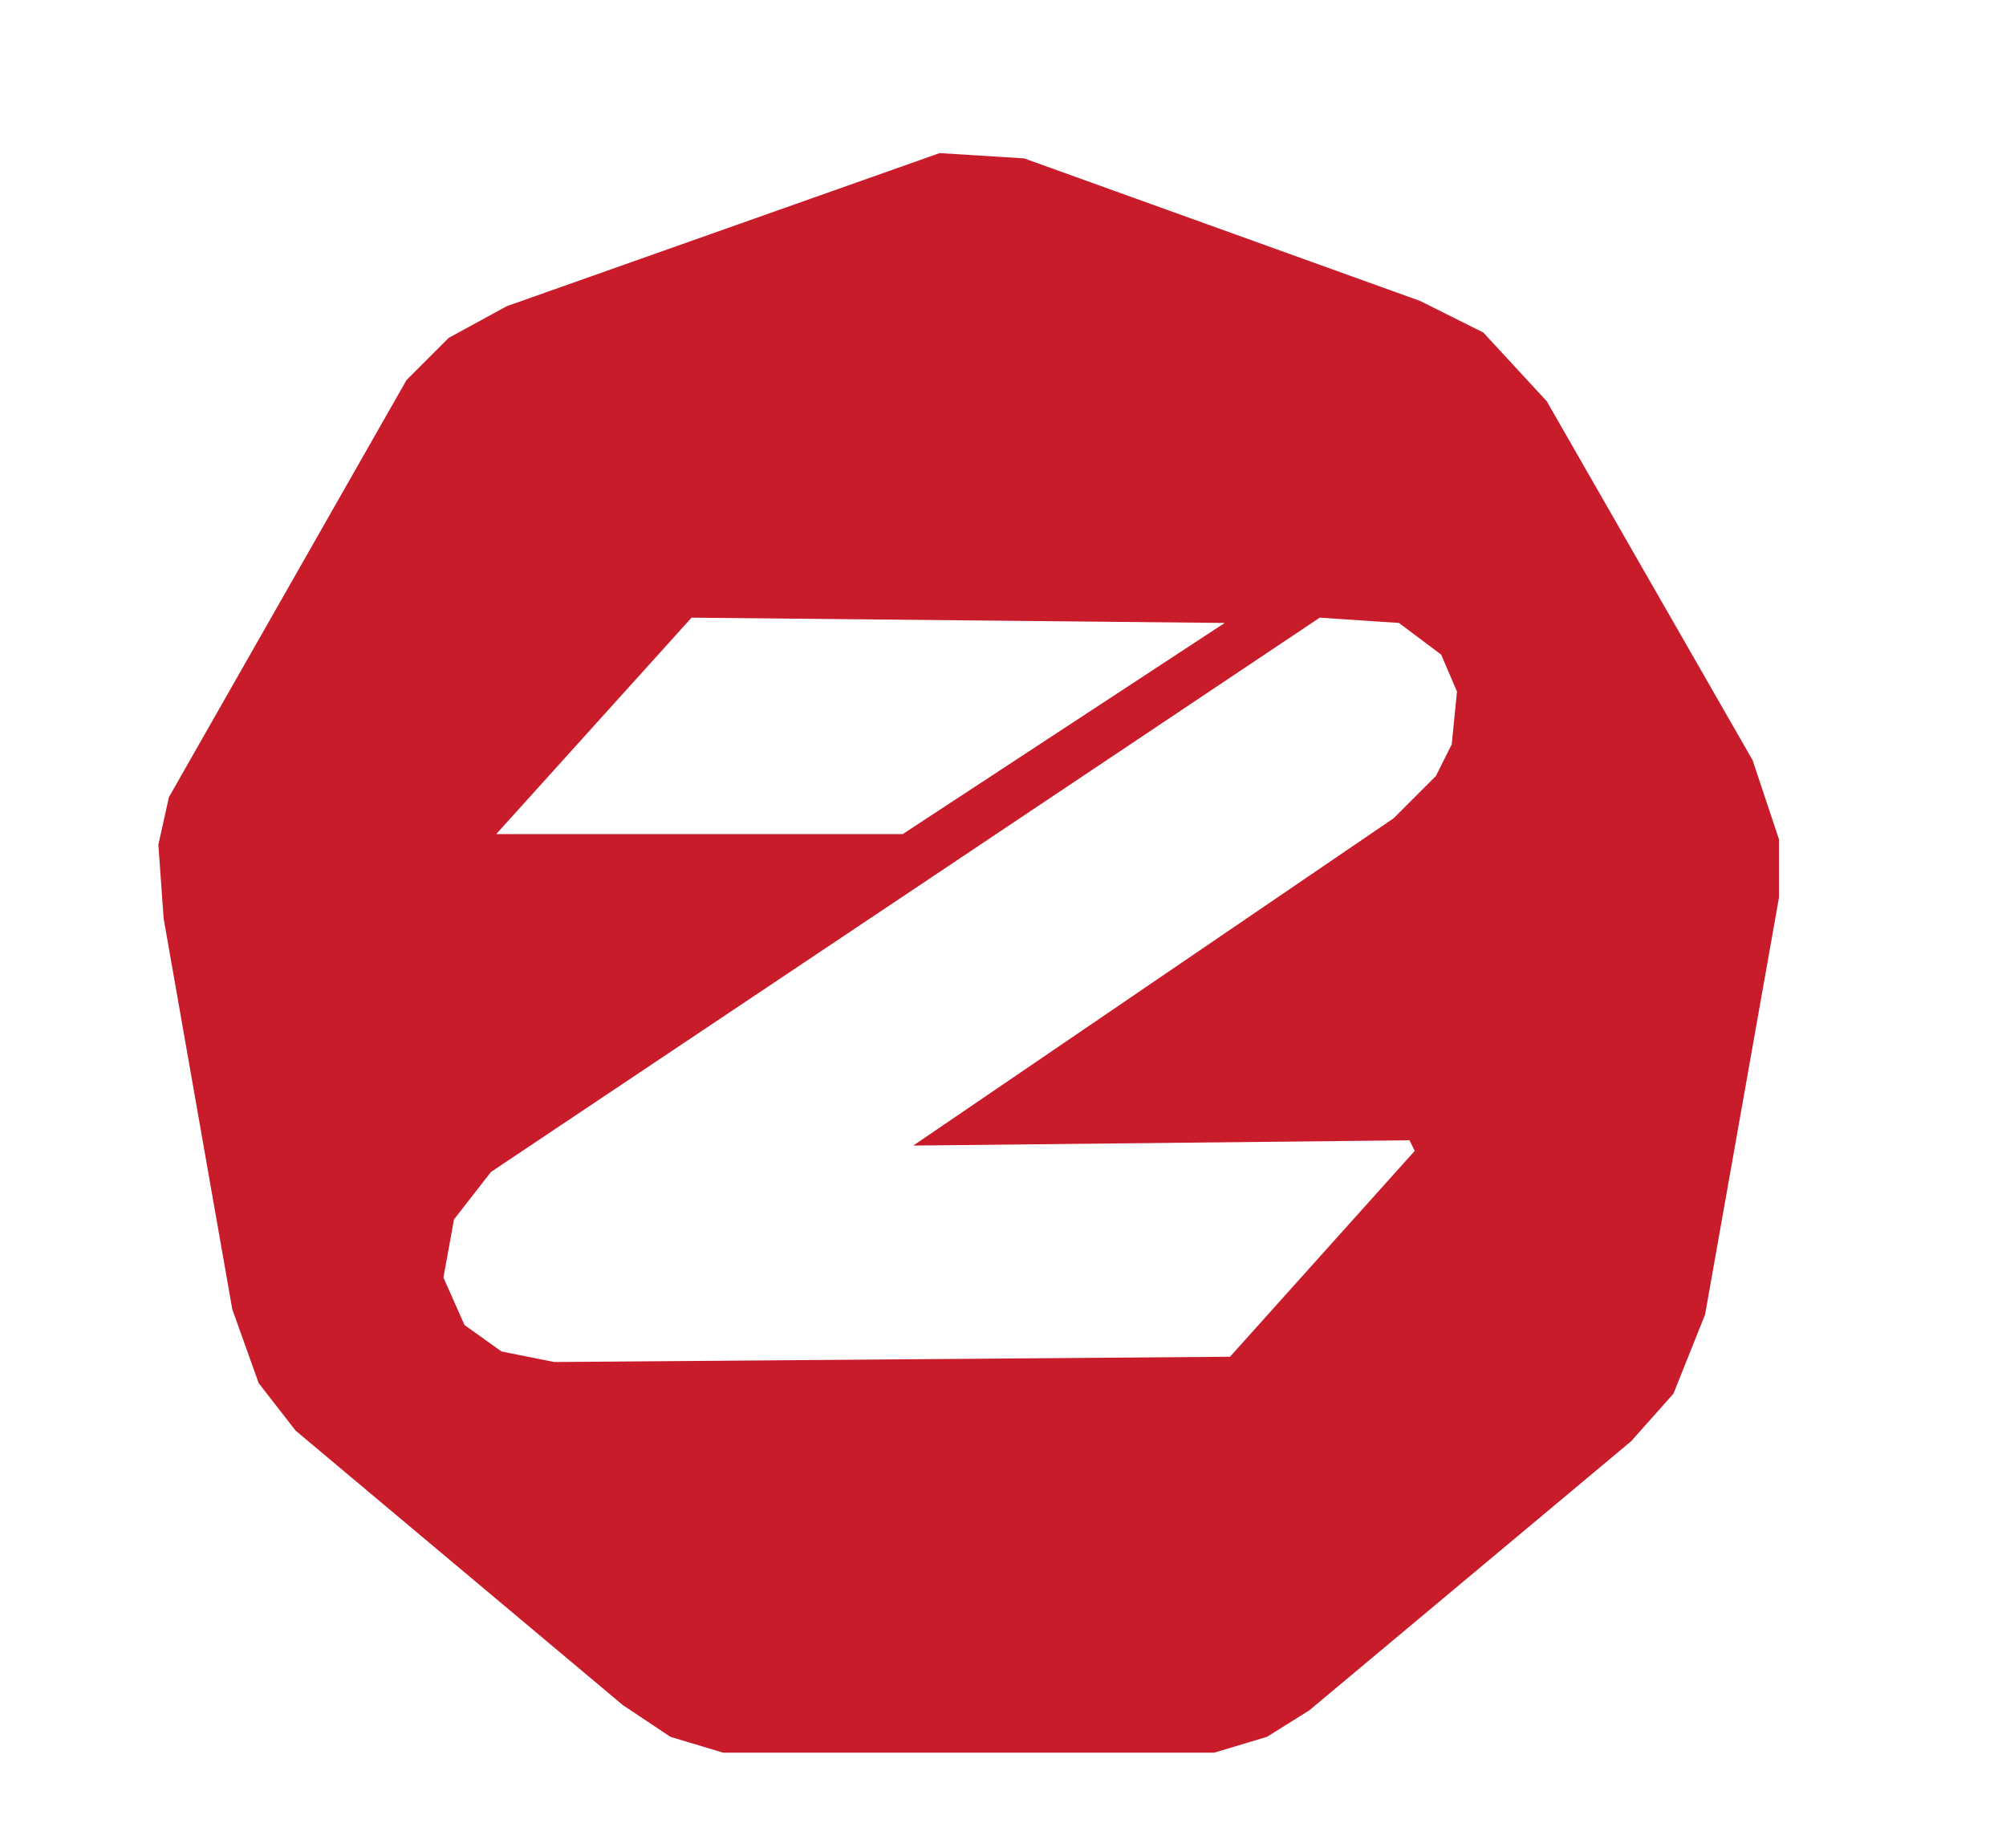
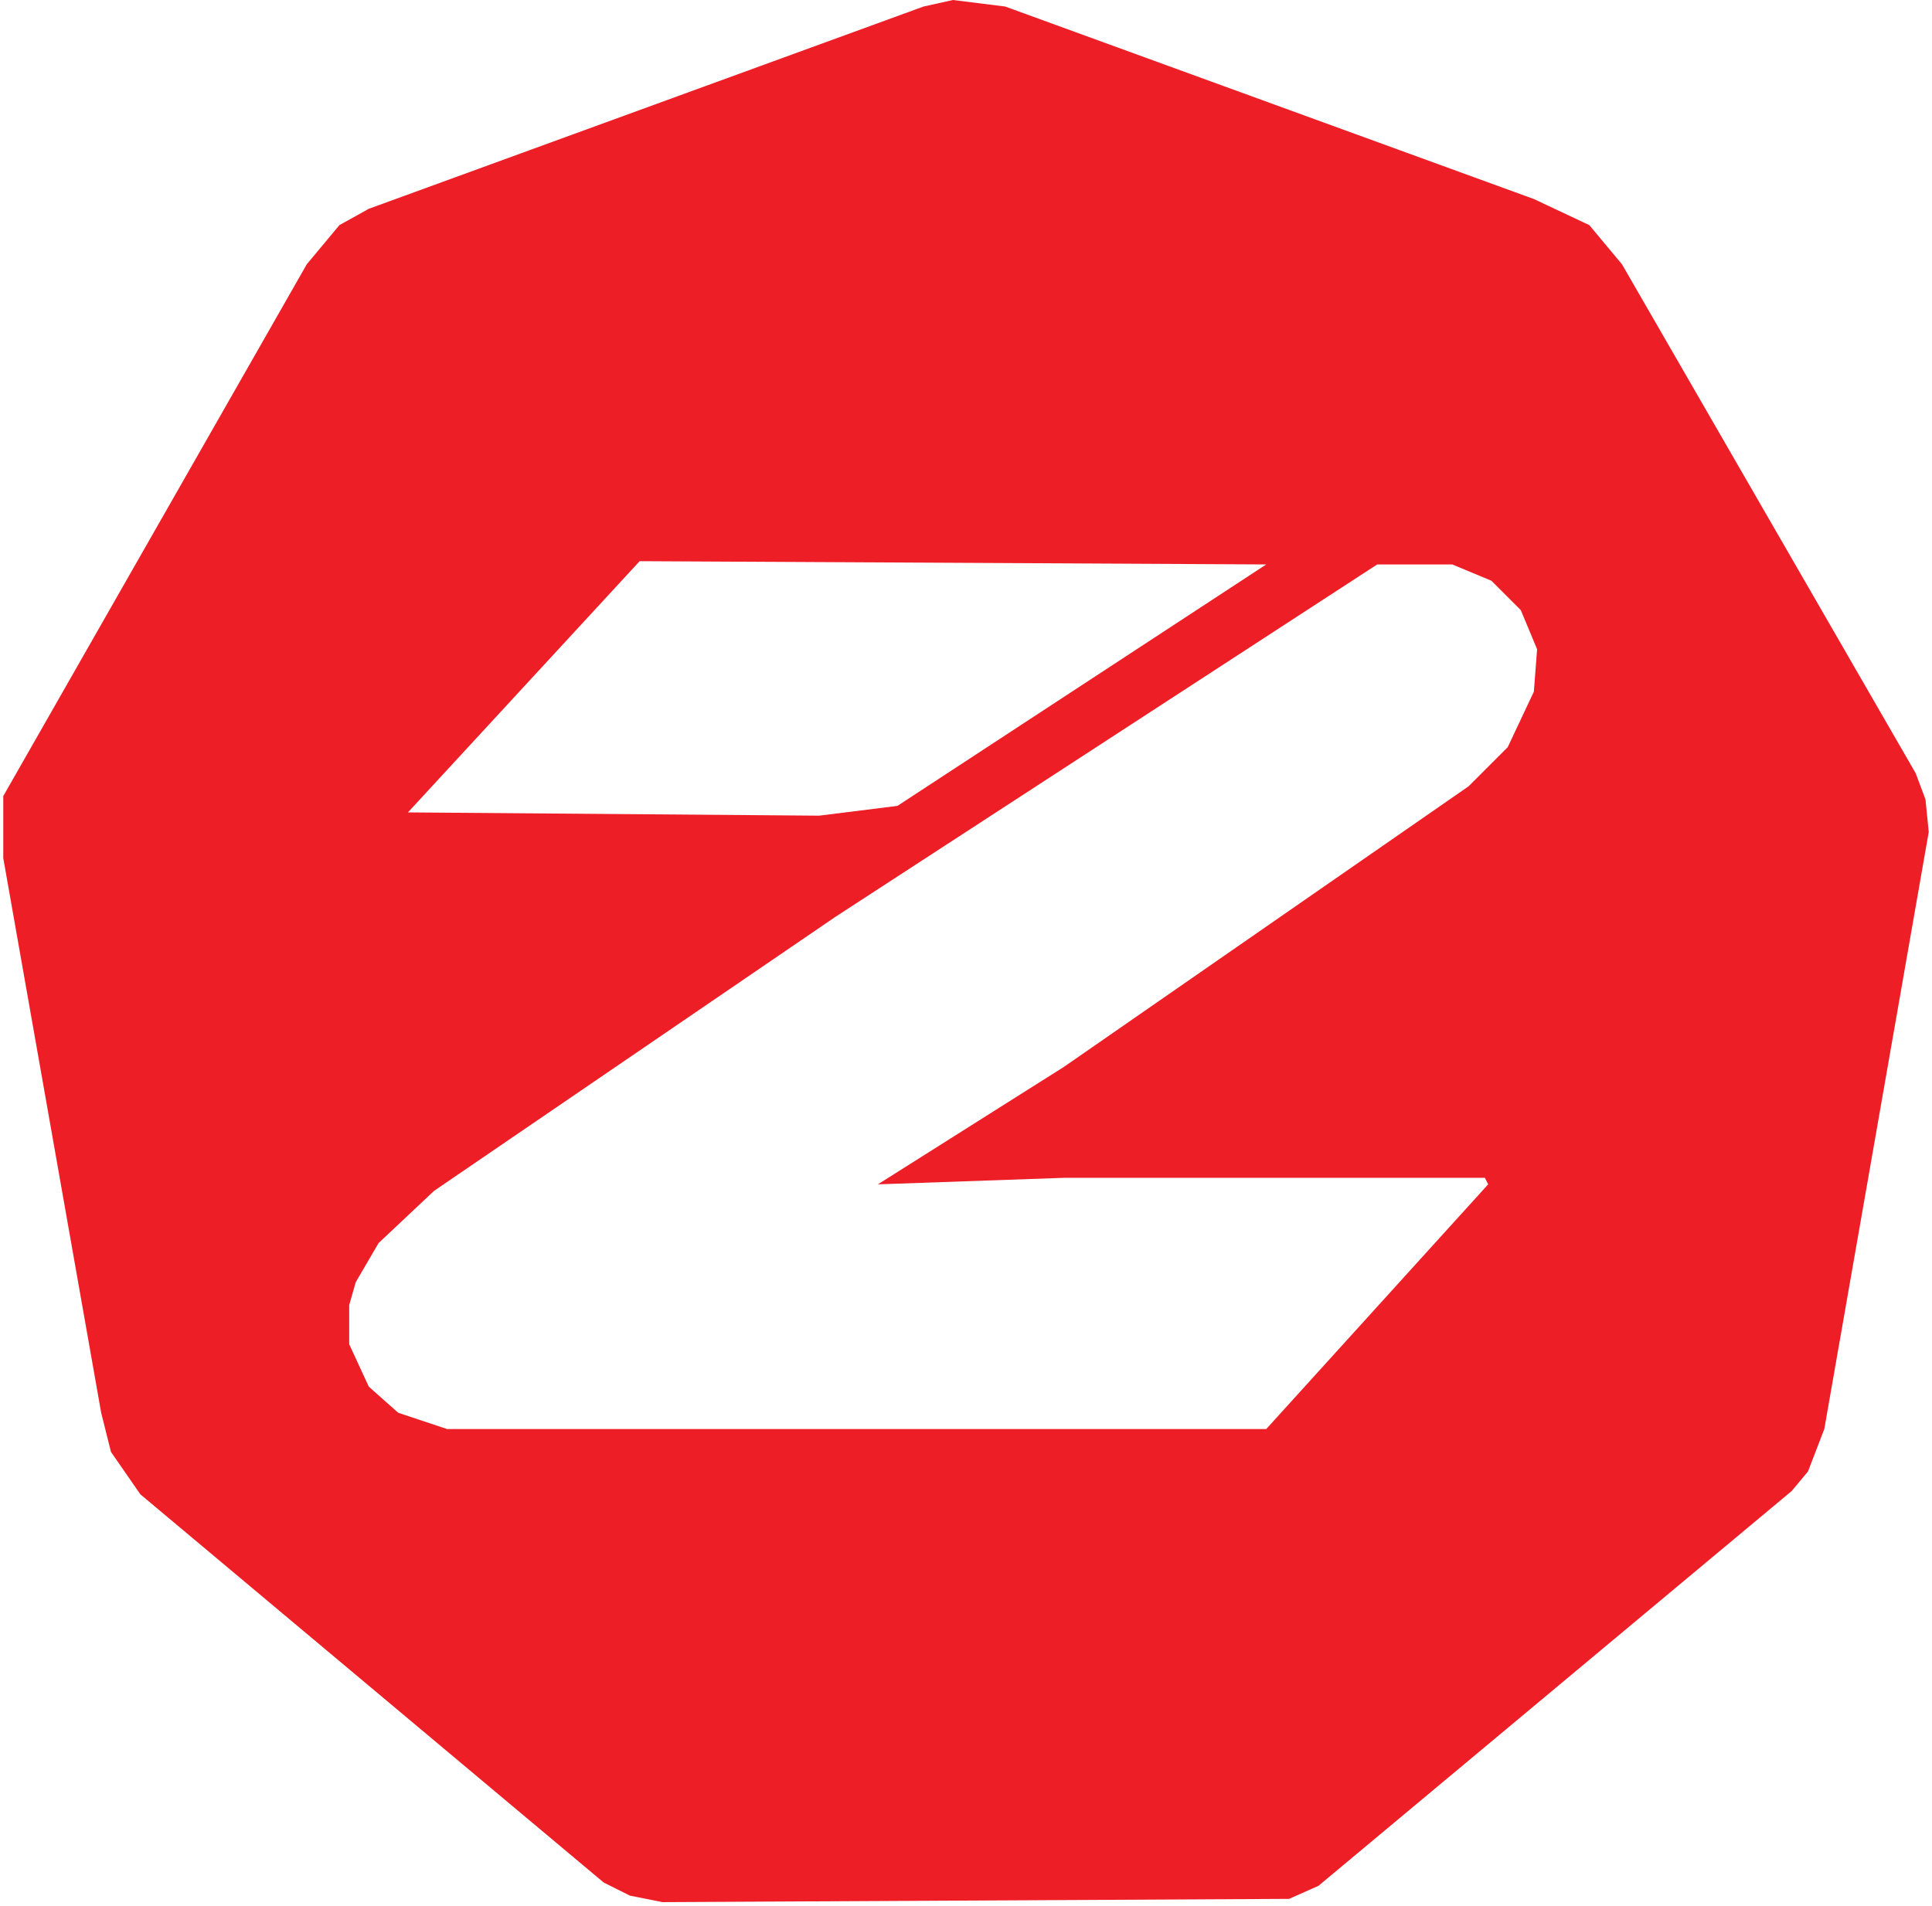
- <svg xmlns="http://www.w3.org/2000/svg" viewBox="0 0 380 350">
-   <path fill="#C91C2B" fill-rule="evenodd" d="M178 29 L96 58 L85 64 L77 72 L32 151 L30 160 L31 174 L44 248 L49 262 L56 271 L118 323 L127 329 L137 332 L230 332 L240 329 L248 324 L309 273 L317 264 L323 249 L337 170 L337 159 L332 144 L293 76 L281 63 L269 57 L194 30 Z M273 124 L276 131 L275 141 L272 147 L264 155 L173 217 L267 216 L268 218 L233 257 L105 258 L95 256 L88 251 L84 242 L86 231 L93 222 L250 117 L265 118 Z M94 158 L131 117 L232 118 L171 158 Z" />
+ <svg xmlns="http://www.w3.org/2000/svg" viewBox="0 0 592 584" role="img" aria-label="Larson Live Stats official Z logo">
+   <path fill="#ED1E26" fill-rule="evenodd" d="M292 0 L283 2 113 64 104 69 94 81 1 244 1 263 31 433 34 445 43 458 185 577 193 581 203 583 395 582 404 578 549 457 554 451 559 438 591 255 590 245 587 237 497 81 487 69 470 61 308 2 Z M466 187 L471 199 470 212 462 229 450 241 326 327 269 363 326 361 455 361 456 363 388 438 137 438 122 433 113 425 107 412 107 400 109 393 116 381 133 365 256 281 422 173 445 173 457 178 Z M125 249 L196 172 388 173 275 247 251 250 Z" />
</svg>
